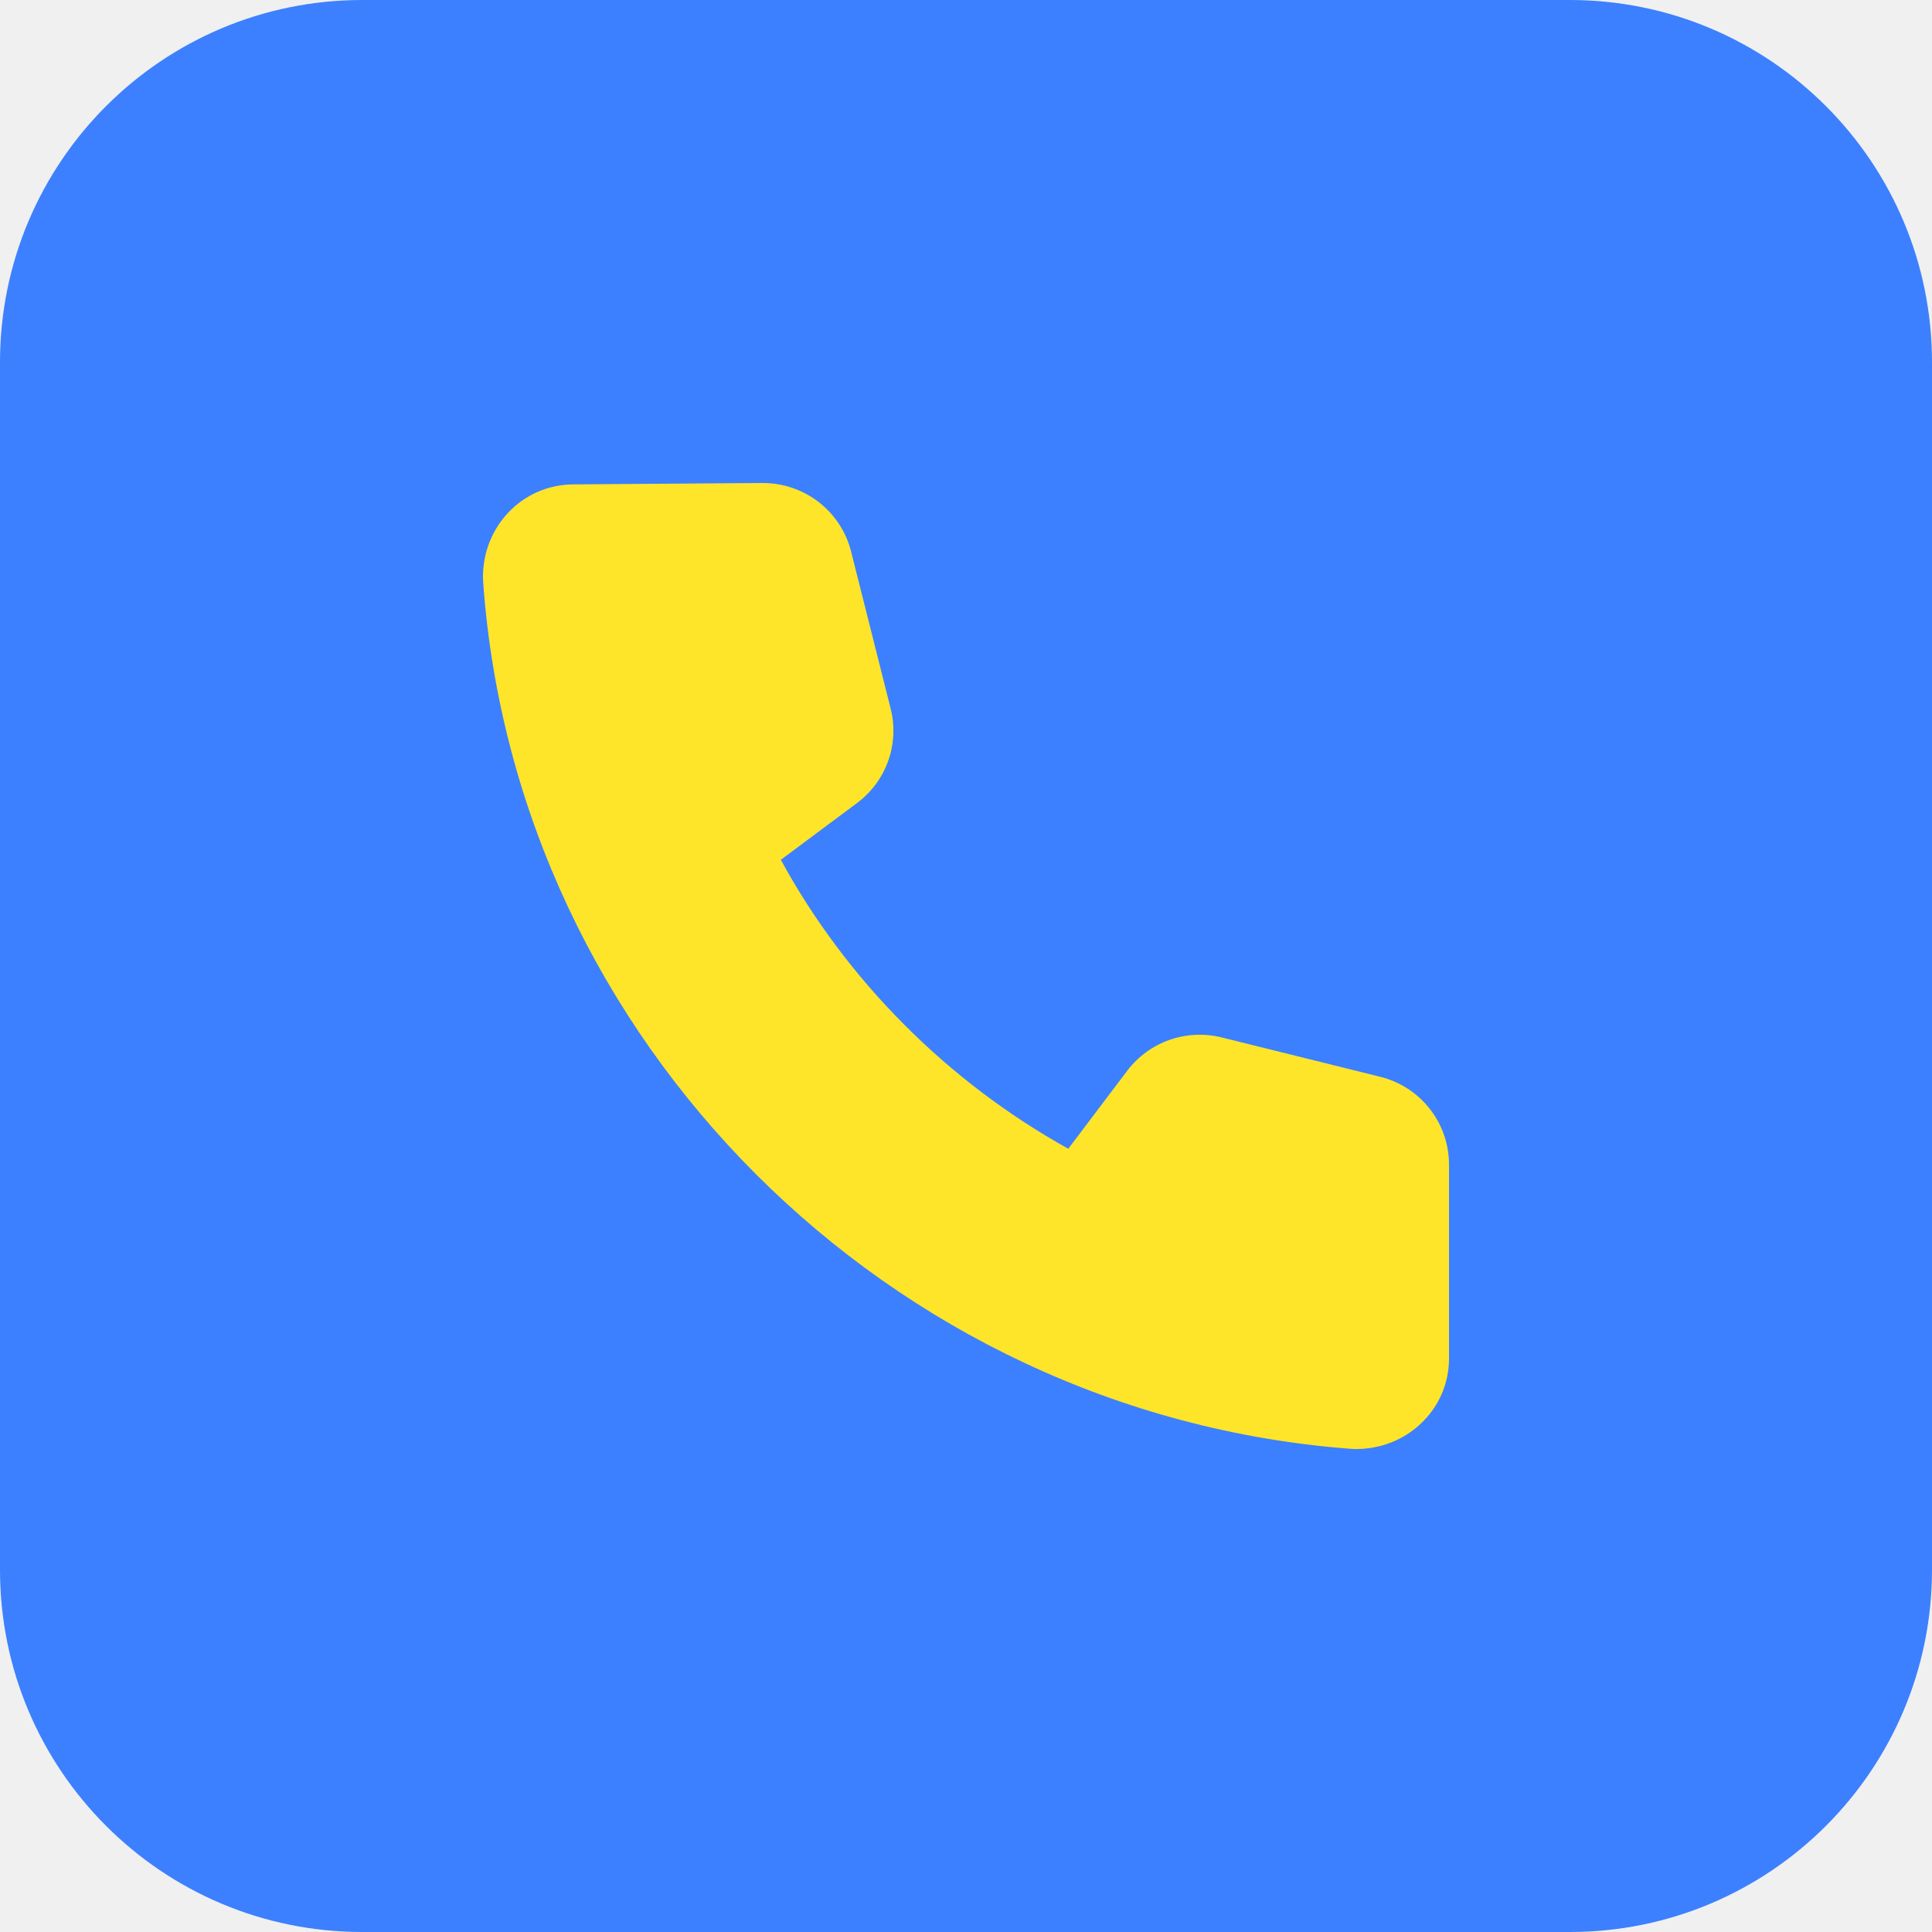
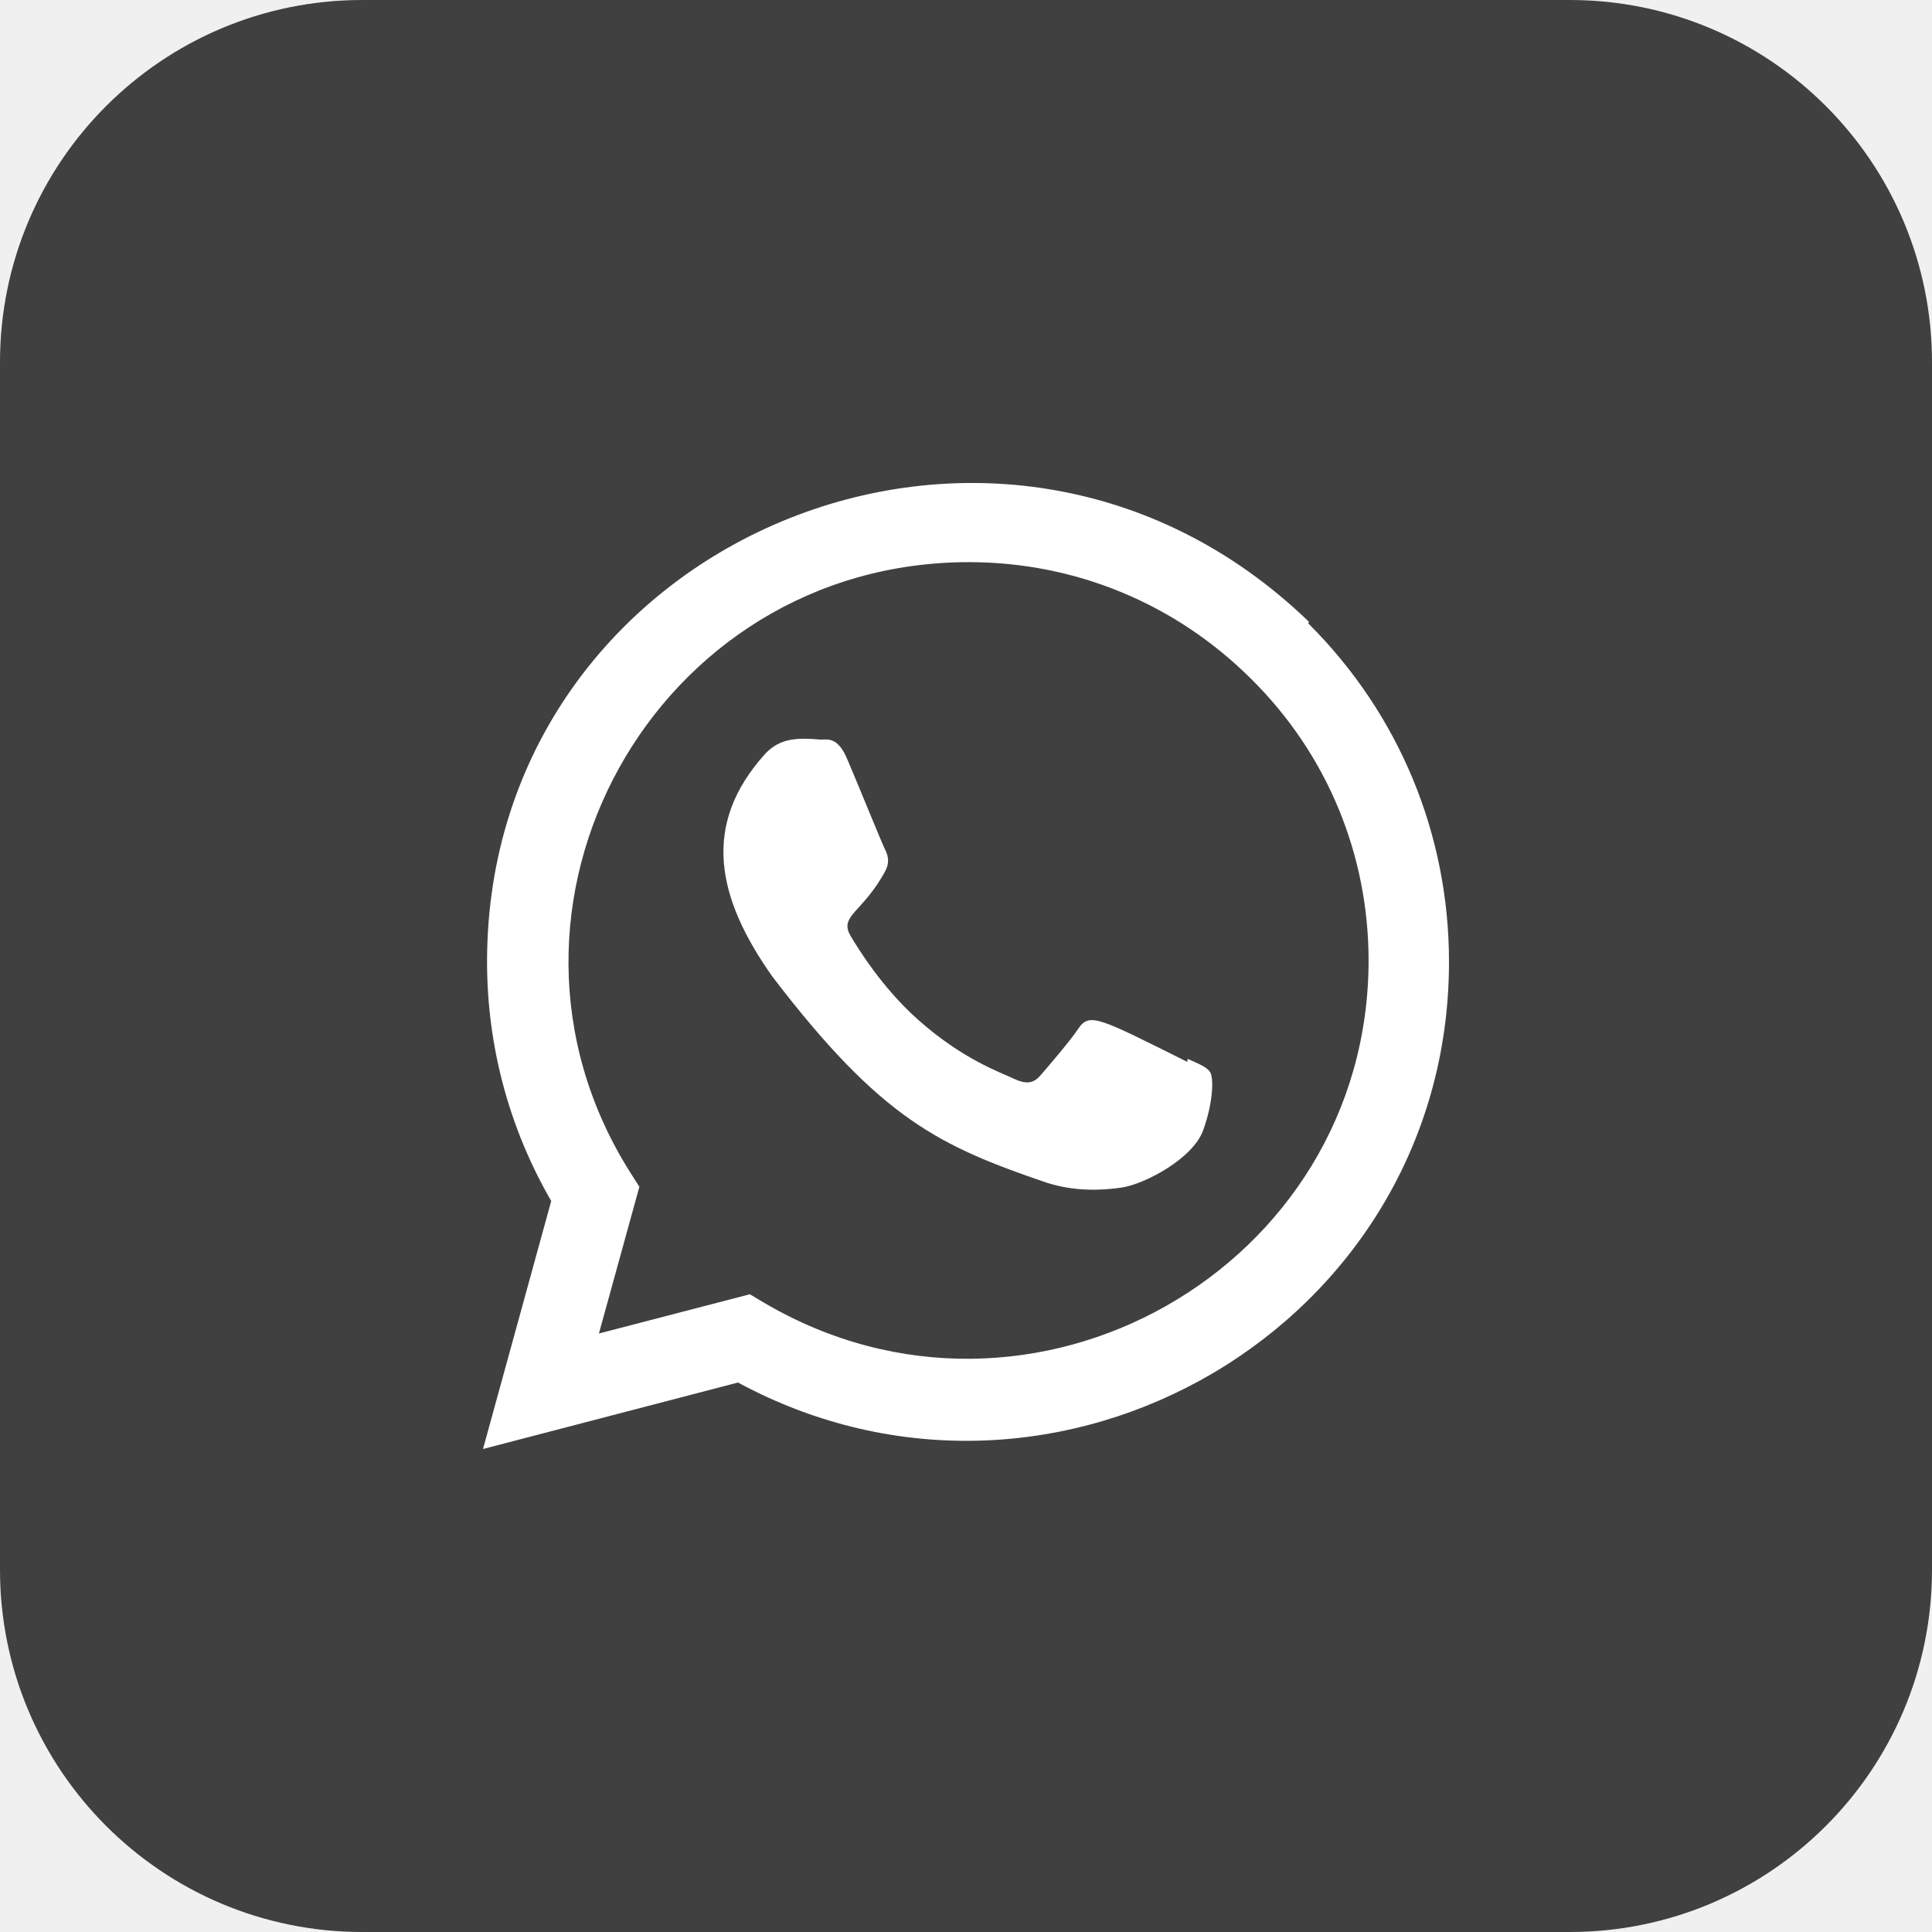
- <svg xmlns="http://www.w3.org/2000/svg" enable-background="new 0 0 32 32" height="512px" viewBox="0 0 32 32" width="512px" class="">
+ <svg xmlns="http://www.w3.org/2000/svg" id="Bold" enable-background="new 0 0 32 32" height="512px" viewBox="0 0 32 32" width="512px" class="">
  <g>
-     <path d="m26 32h-20c-3.314 0-6-2.686-6-6v-20c0-3.314 2.686-6 6-6h20c3.314 0 6 2.686 6 6v20c0 3.314-2.686 6-6 6z" fill="#ffe6e2" data-original="#FFE6E2" class="active-path" style="fill:#3C80FF" data-old_color="#ffe6e2" />
-     <path d="m22.468 24c-.04 0-.081-.002-.121-.005-7.627-.59-13.792-6.753-14.343-14.334-.031-.425.115-.846.401-1.156.284-.308.672-.479 1.091-.482l3.135-.023c.696 0 1.298.467 1.466 1.136l.655 2.601c.148.589-.072 1.203-.56 1.566l-1.259.938c1.086 1.993 2.756 3.671 4.761 4.786l.974-1.289c.365-.483.98-.701 1.57-.554l2.619.65c.673.166 1.143.765 1.143 1.456v3.209c0 .419-.17.806-.478 1.091-.285.264-.663.41-1.054.41z" fill="#fc573b" data-original="#FC573B" class="" style="fill:#FFE529" data-old_color="#fc573b" />
+     <path d="m26 32h-20c-3.314 0-6-2.686-6-6v-20c0-3.314 2.686-6 6-6h20c3.314 0 6 2.686 6 6v20c0 3.314-2.686 6-6 6z" fill="#f5e6fe" data-original="#F5E6FE" class="active-path" style="fill:#404040" data-old_color="#f5e6fe" />
+     <path d="m19.671 17.538-.006.05c-1.466-.73-1.619-.828-1.809-.544-.131.197-.514.643-.629.775-.117.13-.233.14-.431.05-.2-.1-.842-.31-1.602-.99-.592-.53-.989-1.18-1.107-1.38-.196-.337.213-.385.585-1.089.067-.14.033-.25-.017-.349-.05-.1-.448-1.08-.615-1.471-.16-.389-.325-.34-.448-.34-.384-.033-.665-.028-.912.229-1.076 1.183-.805 2.402.116 3.7 1.809 2.368 2.773 2.804 4.536 3.409.476.151.91.13 1.253.081.383-.061 1.178-.481 1.344-.951.17-.47.17-.86.12-.95-.047-.09-.178-.14-.378-.23z" fill="#d9a4fc" data-original="#D9A4FC" class="" style="fill:#FFFFFF" data-old_color="#d9a4fc" />
+     <path d="m21.68 10.299c-5.126-4.955-13.61-1.361-13.613 5.63 0 1.397.366 2.76 1.063 3.963l-1.13 4.108 4.223-1.101c5.27 2.846 11.774-.933 11.777-6.966 0-2.117-.827-4.11-2.33-5.607zm.988 5.612c-.004 5.089-5.59 8.266-10.008 5.669l-.24-.143-2.5.65.67-2.43-.159-.25c-2.75-4.376.409-10.096 5.617-10.096 1.769 0 3.43.69 4.681 1.94 1.25 1.239 1.939 2.9 1.939 4.66z" fill="#be63f9" data-original="#BE63F9" class="" data-old_color="#be63f9" style="fill:#FFFFFF" />
  </g>
</svg>
